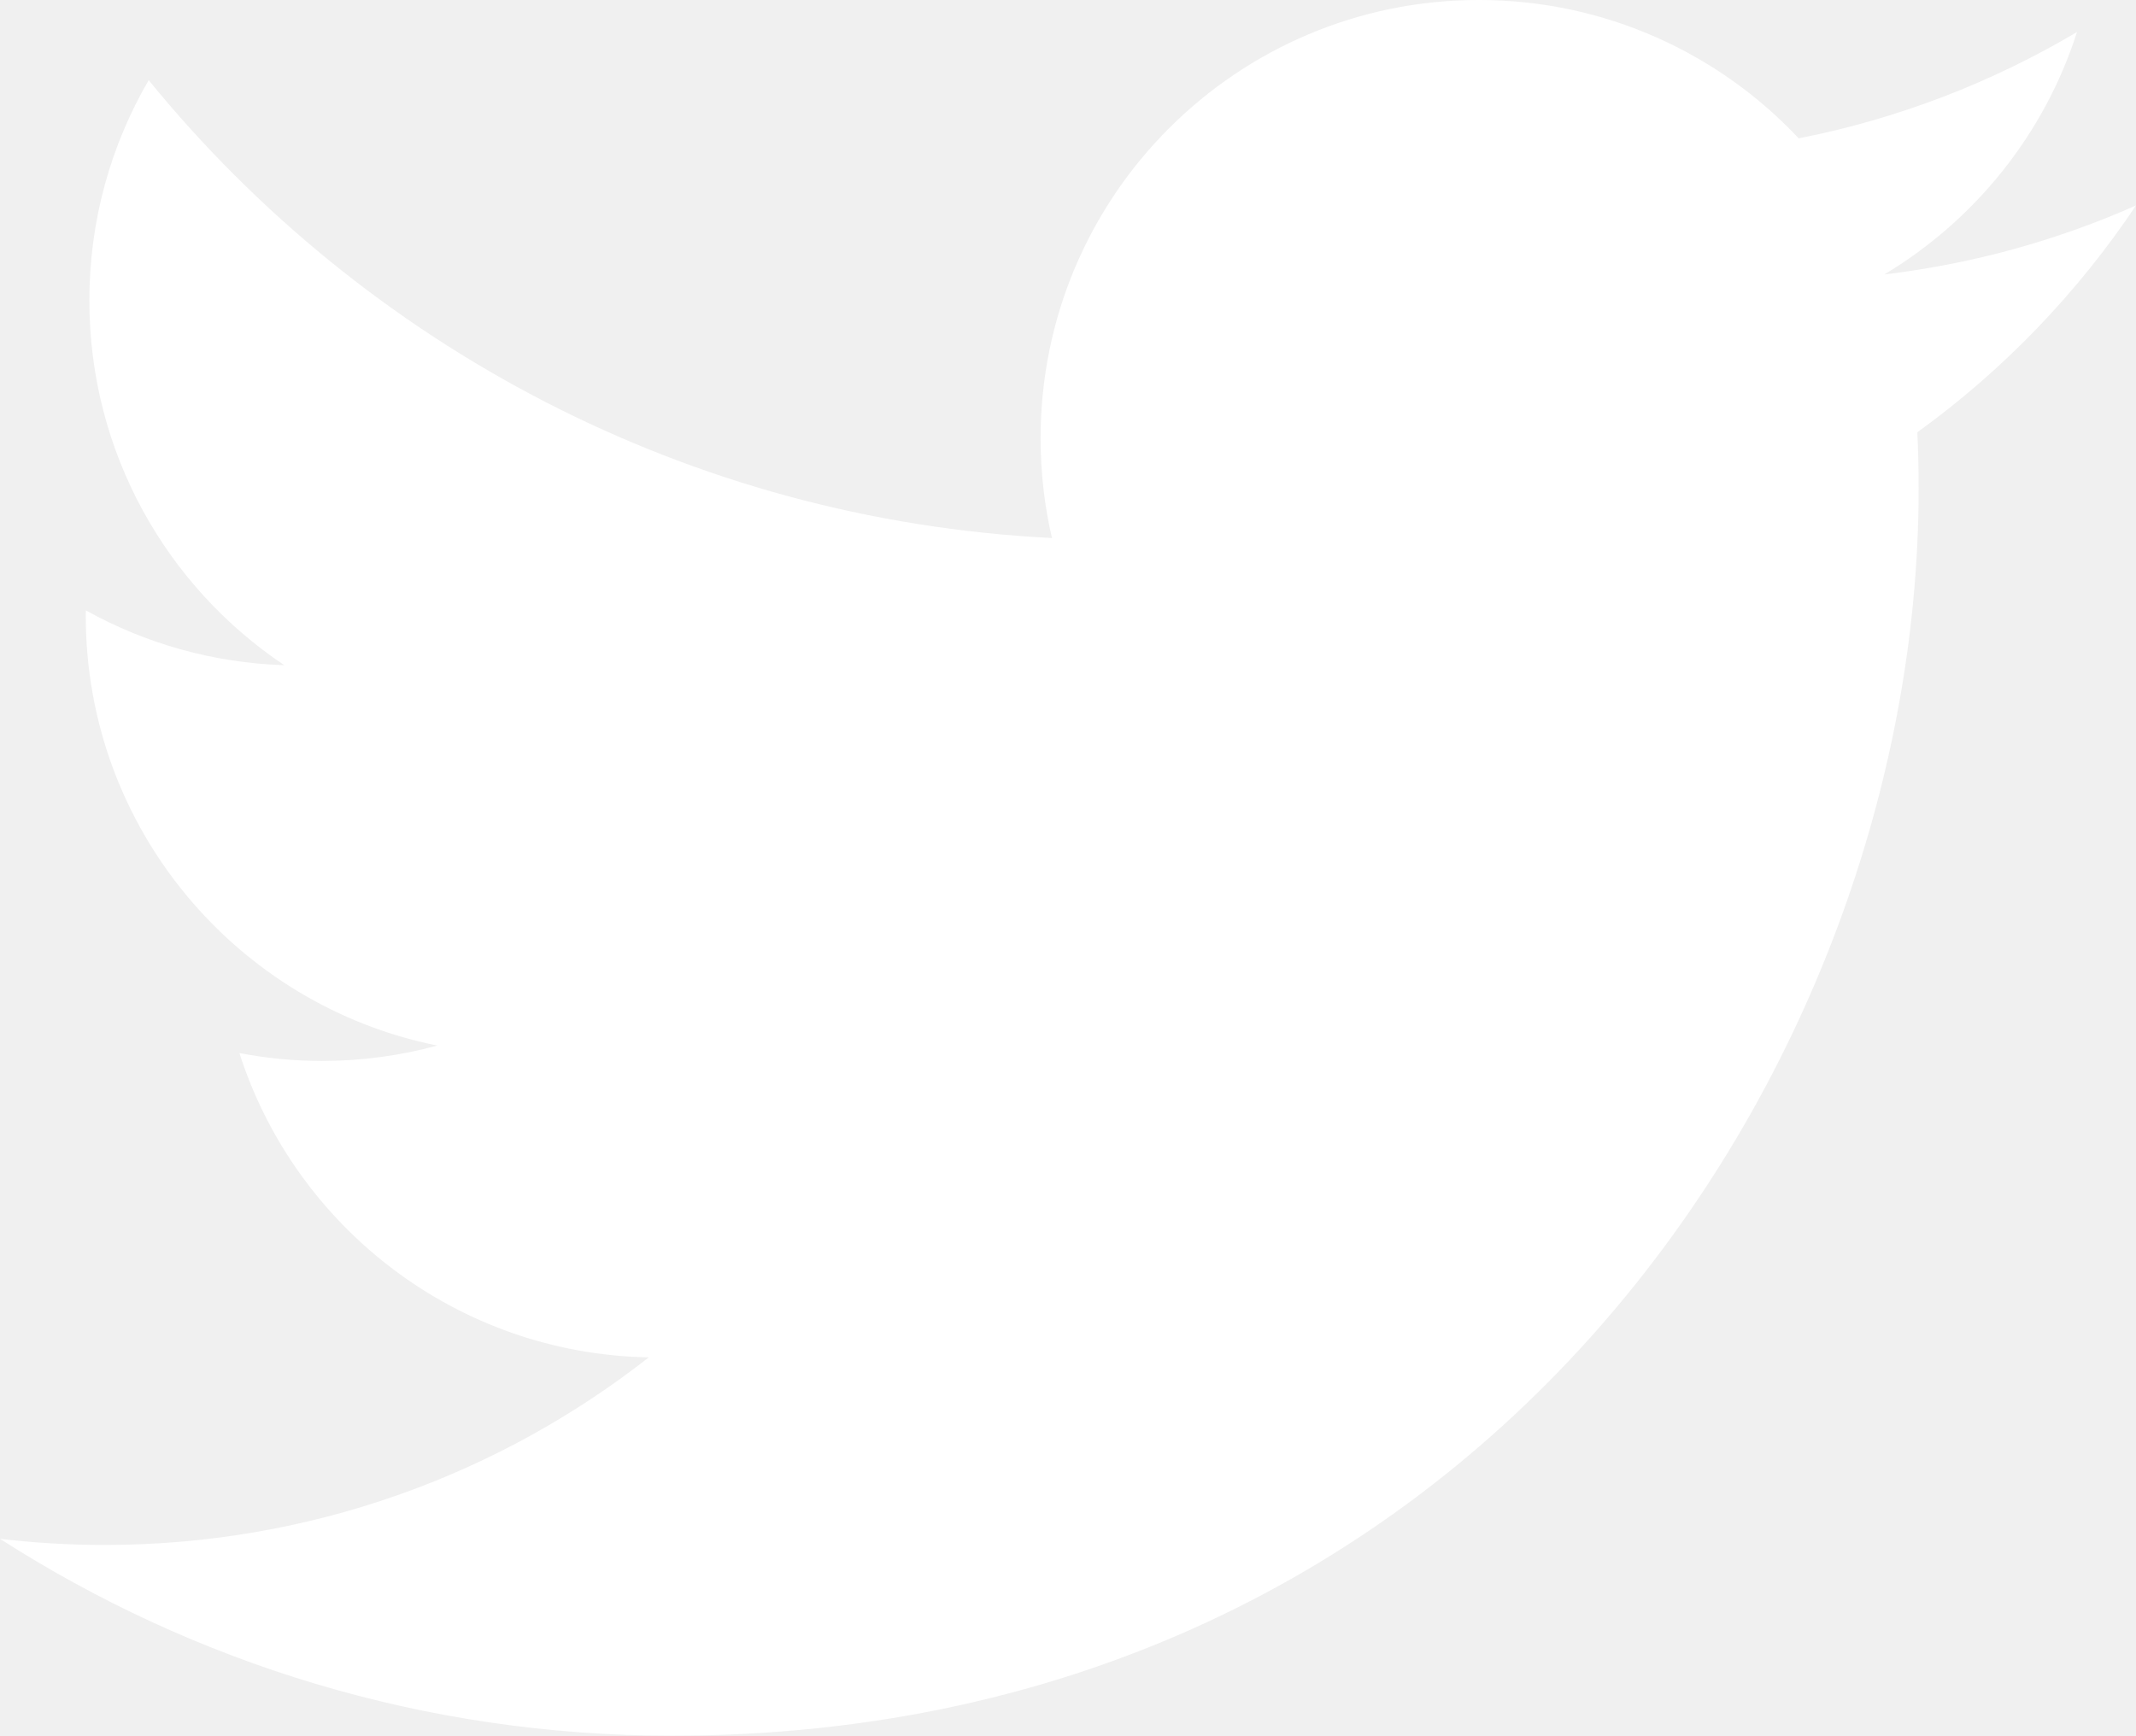
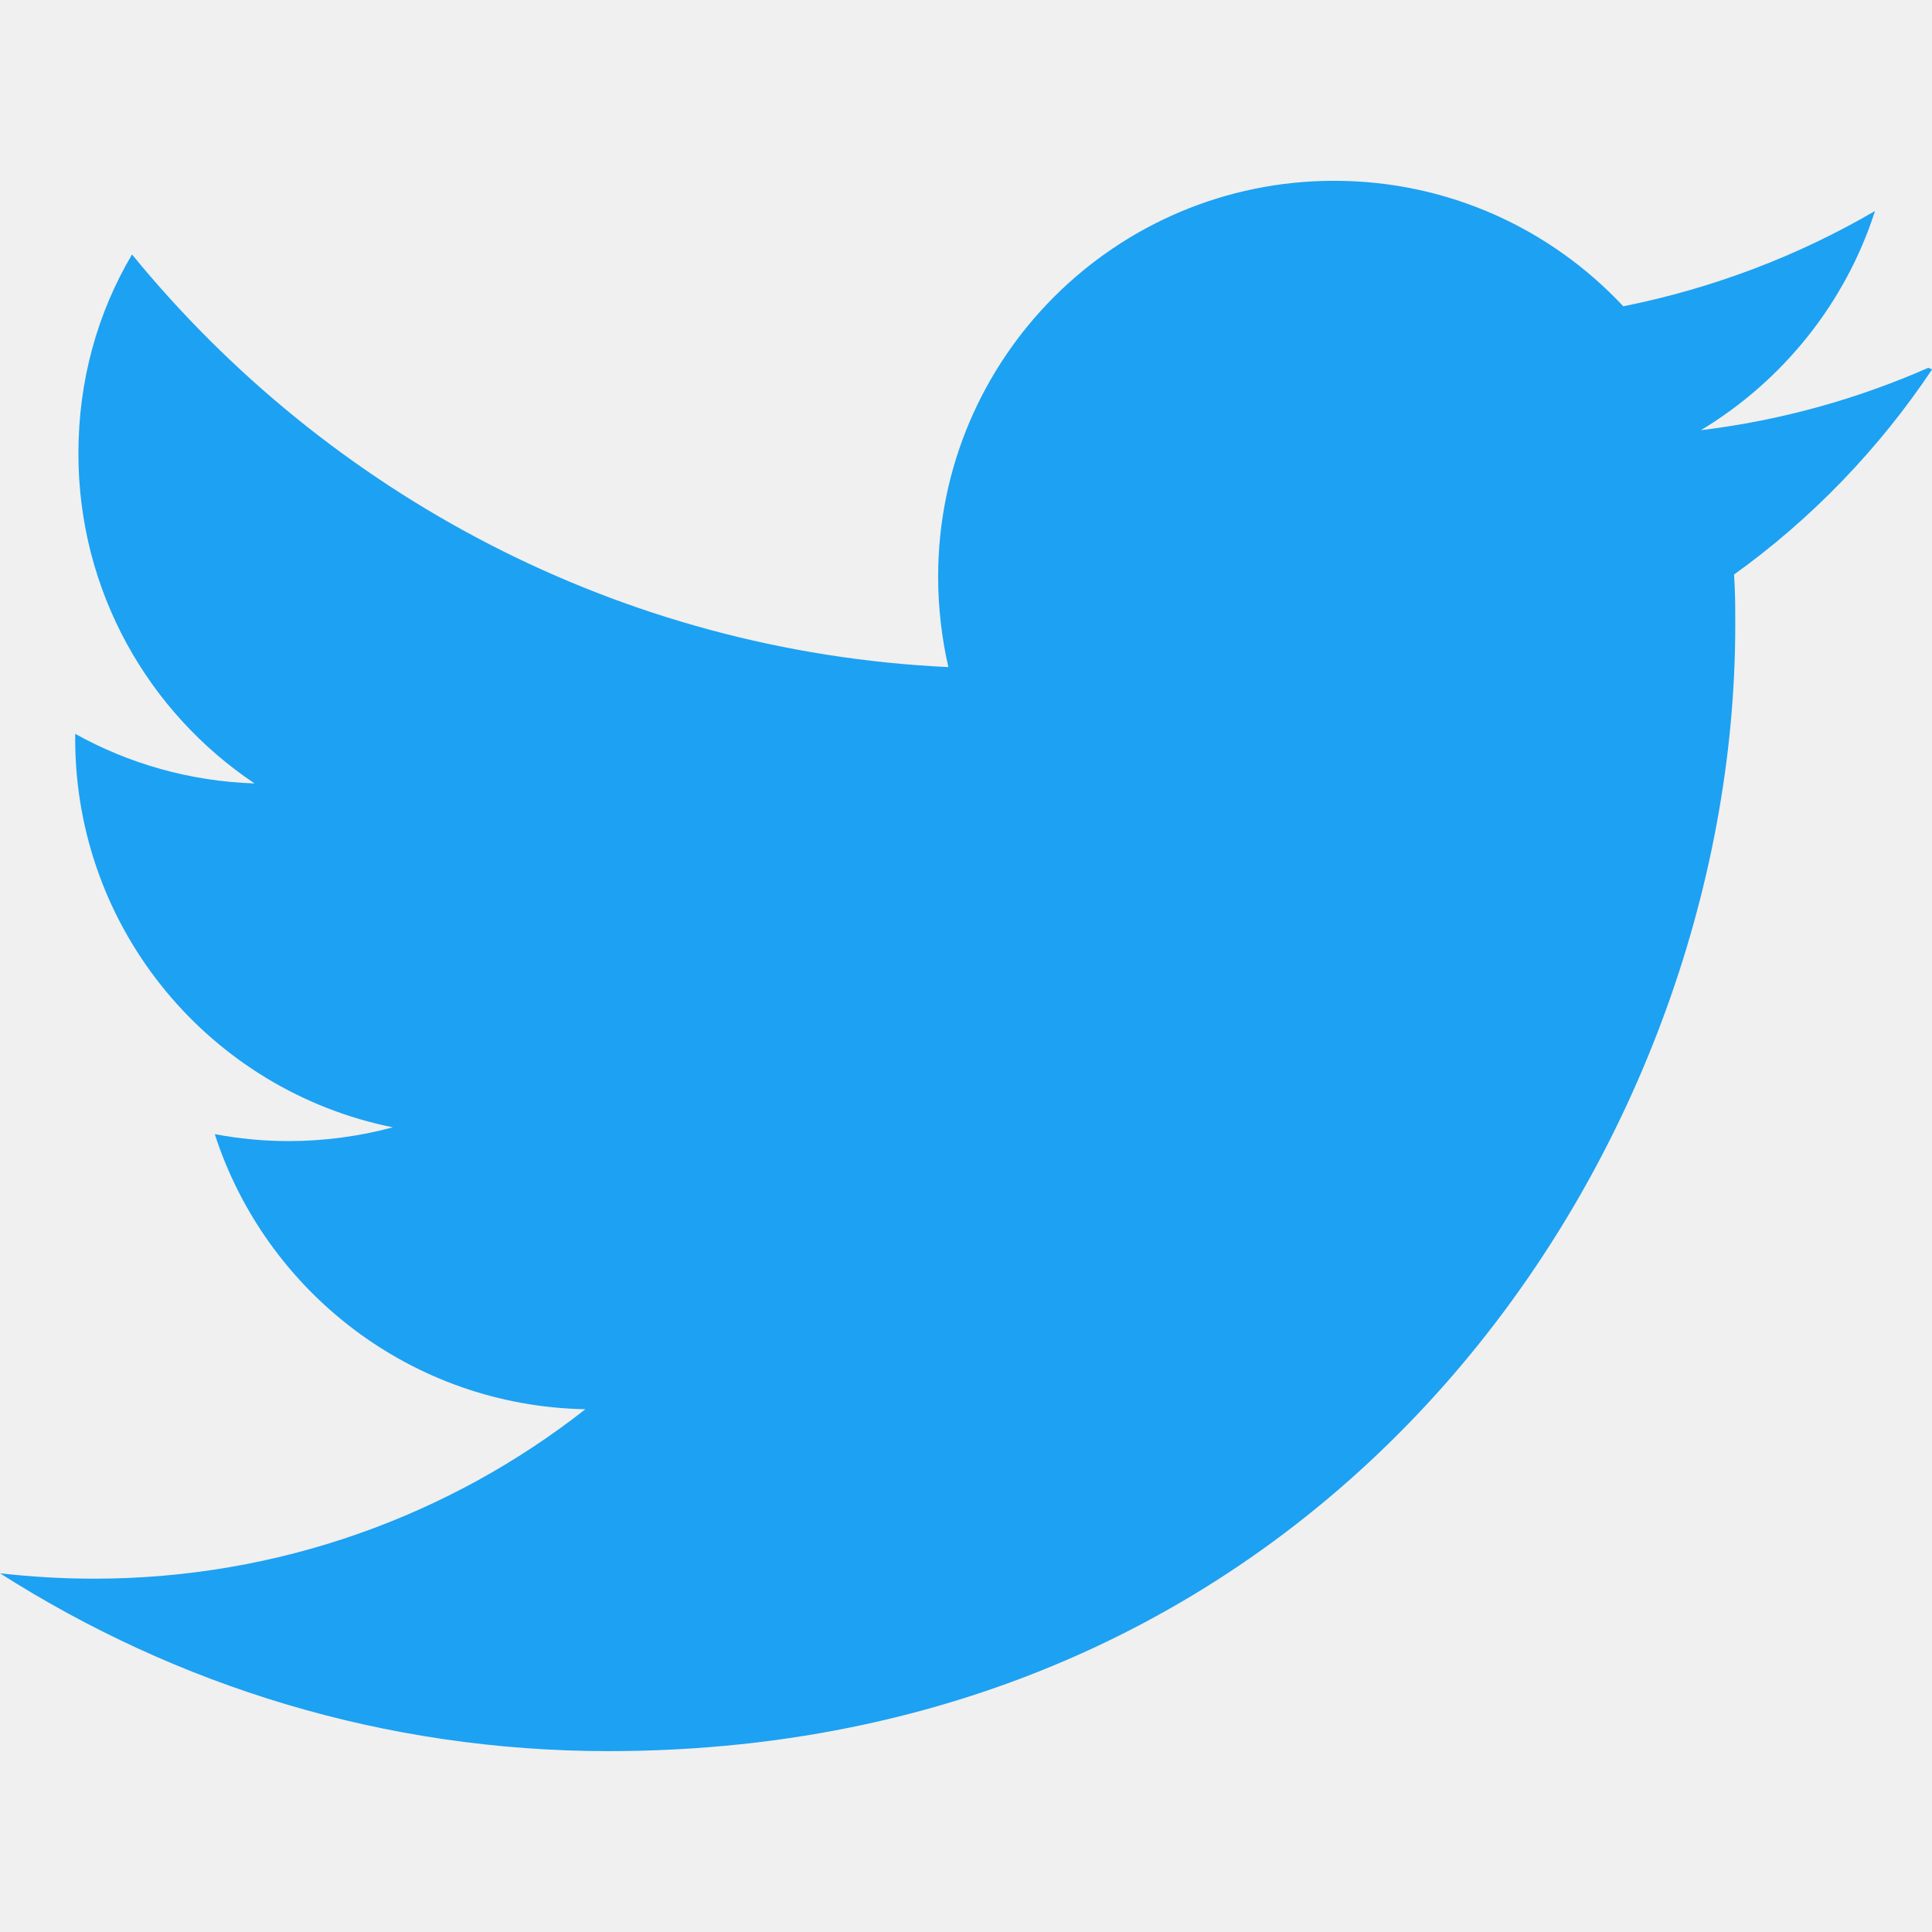
- <svg xmlns="http://www.w3.org/2000/svg" width="171.505" height="139.378" id="svg2" version="1.1">
-   <defs id="defs4" />
-   <g id="layer1" transform="translate(-282.3205,-396.3073)">
-     <path style="fill:#ffffff" id="path5" d="m 453.826,412.806 c -6.31,2.799 -13.092,4.69 -20.209,5.54 7.264,-4.355 12.844,-11.25 15.471,-19.467 -6.799,4.033 -14.329,6.961 -22.345,8.538 -6.418,-6.839 -15.562,-11.111 -25.683,-11.111 -19.432,0 -35.187,15.754 -35.187,35.185 0,2.758 0.311,5.444 0.912,8.019 -29.243,-1.467 -55.17,-15.476 -72.525,-36.764 -3.029,5.197 -4.764,11.24 -4.764,17.689 0,12.208 6.212,22.977 15.653,29.287 -5.768,-0.183 -11.193,-1.766 -15.937,-4.401 -0.004,0.147 -0.004,0.294 -0.004,0.442 0,17.048 12.129,31.268 28.226,34.503 -2.952,0.804 -6.061,1.234 -9.27,1.234 -2.267,0 -4.471,-0.221 -6.62,-0.631 4.478,13.979 17.472,24.151 32.87,24.434 -12.042,9.438 -27.214,15.063 -43.7,15.063 -2.84,0 -5.641,-0.167 -8.393,-0.492 15.572,9.984 34.067,15.809 53.938,15.809 64.72,0 100.113,-53.615 100.113,-100.114 0,-1.526 -0.034,-3.043 -0.102,-4.553 6.874,-4.96 12.839,-11.156 17.556,-18.213 z" />
-   </g>
+ <svg xmlns="http://www.w3.org/2000/svg" aria-labelledby="simpleicons-twitter-icon" role="img" viewBox="0 0 24 24">
+   <path fill="#1DA1F2" d="M23.954 4.569c-.885.389-1.83.654-2.825.775 1.014-.611 1.794-1.574 2.163-2.723-.951.555-2.005.959-3.127 1.184-.896-.959-2.173-1.559-3.591-1.559-2.717 0-4.92 2.203-4.92 4.917 0 .39.045.765.127 1.124C7.691 8.094 4.066 6.13 1.64 3.161c-.427.722-.666 1.561-.666 2.475 0 1.71.87 3.213 2.188 4.096-.807-.026-1.566-.248-2.228-.616v.061c0 2.385 1.693 4.374 3.946 4.827-.413.111-.849.171-1.296.171-.314 0-.615-.03-.916-.086.631 1.953 2.445 3.377 4.604 3.417-1.68 1.319-3.809 2.105-6.102 2.105-.39 0-.779-.023-1.17-.067 2.189 1.394 4.768 2.209 7.557 2.209 9.054 0 13.999-7.496 13.999-13.986 0-.209 0-.42-.015-.63.961-.689 1.8-1.56 2.46-2.548l-.047-.02z" />
</svg>
